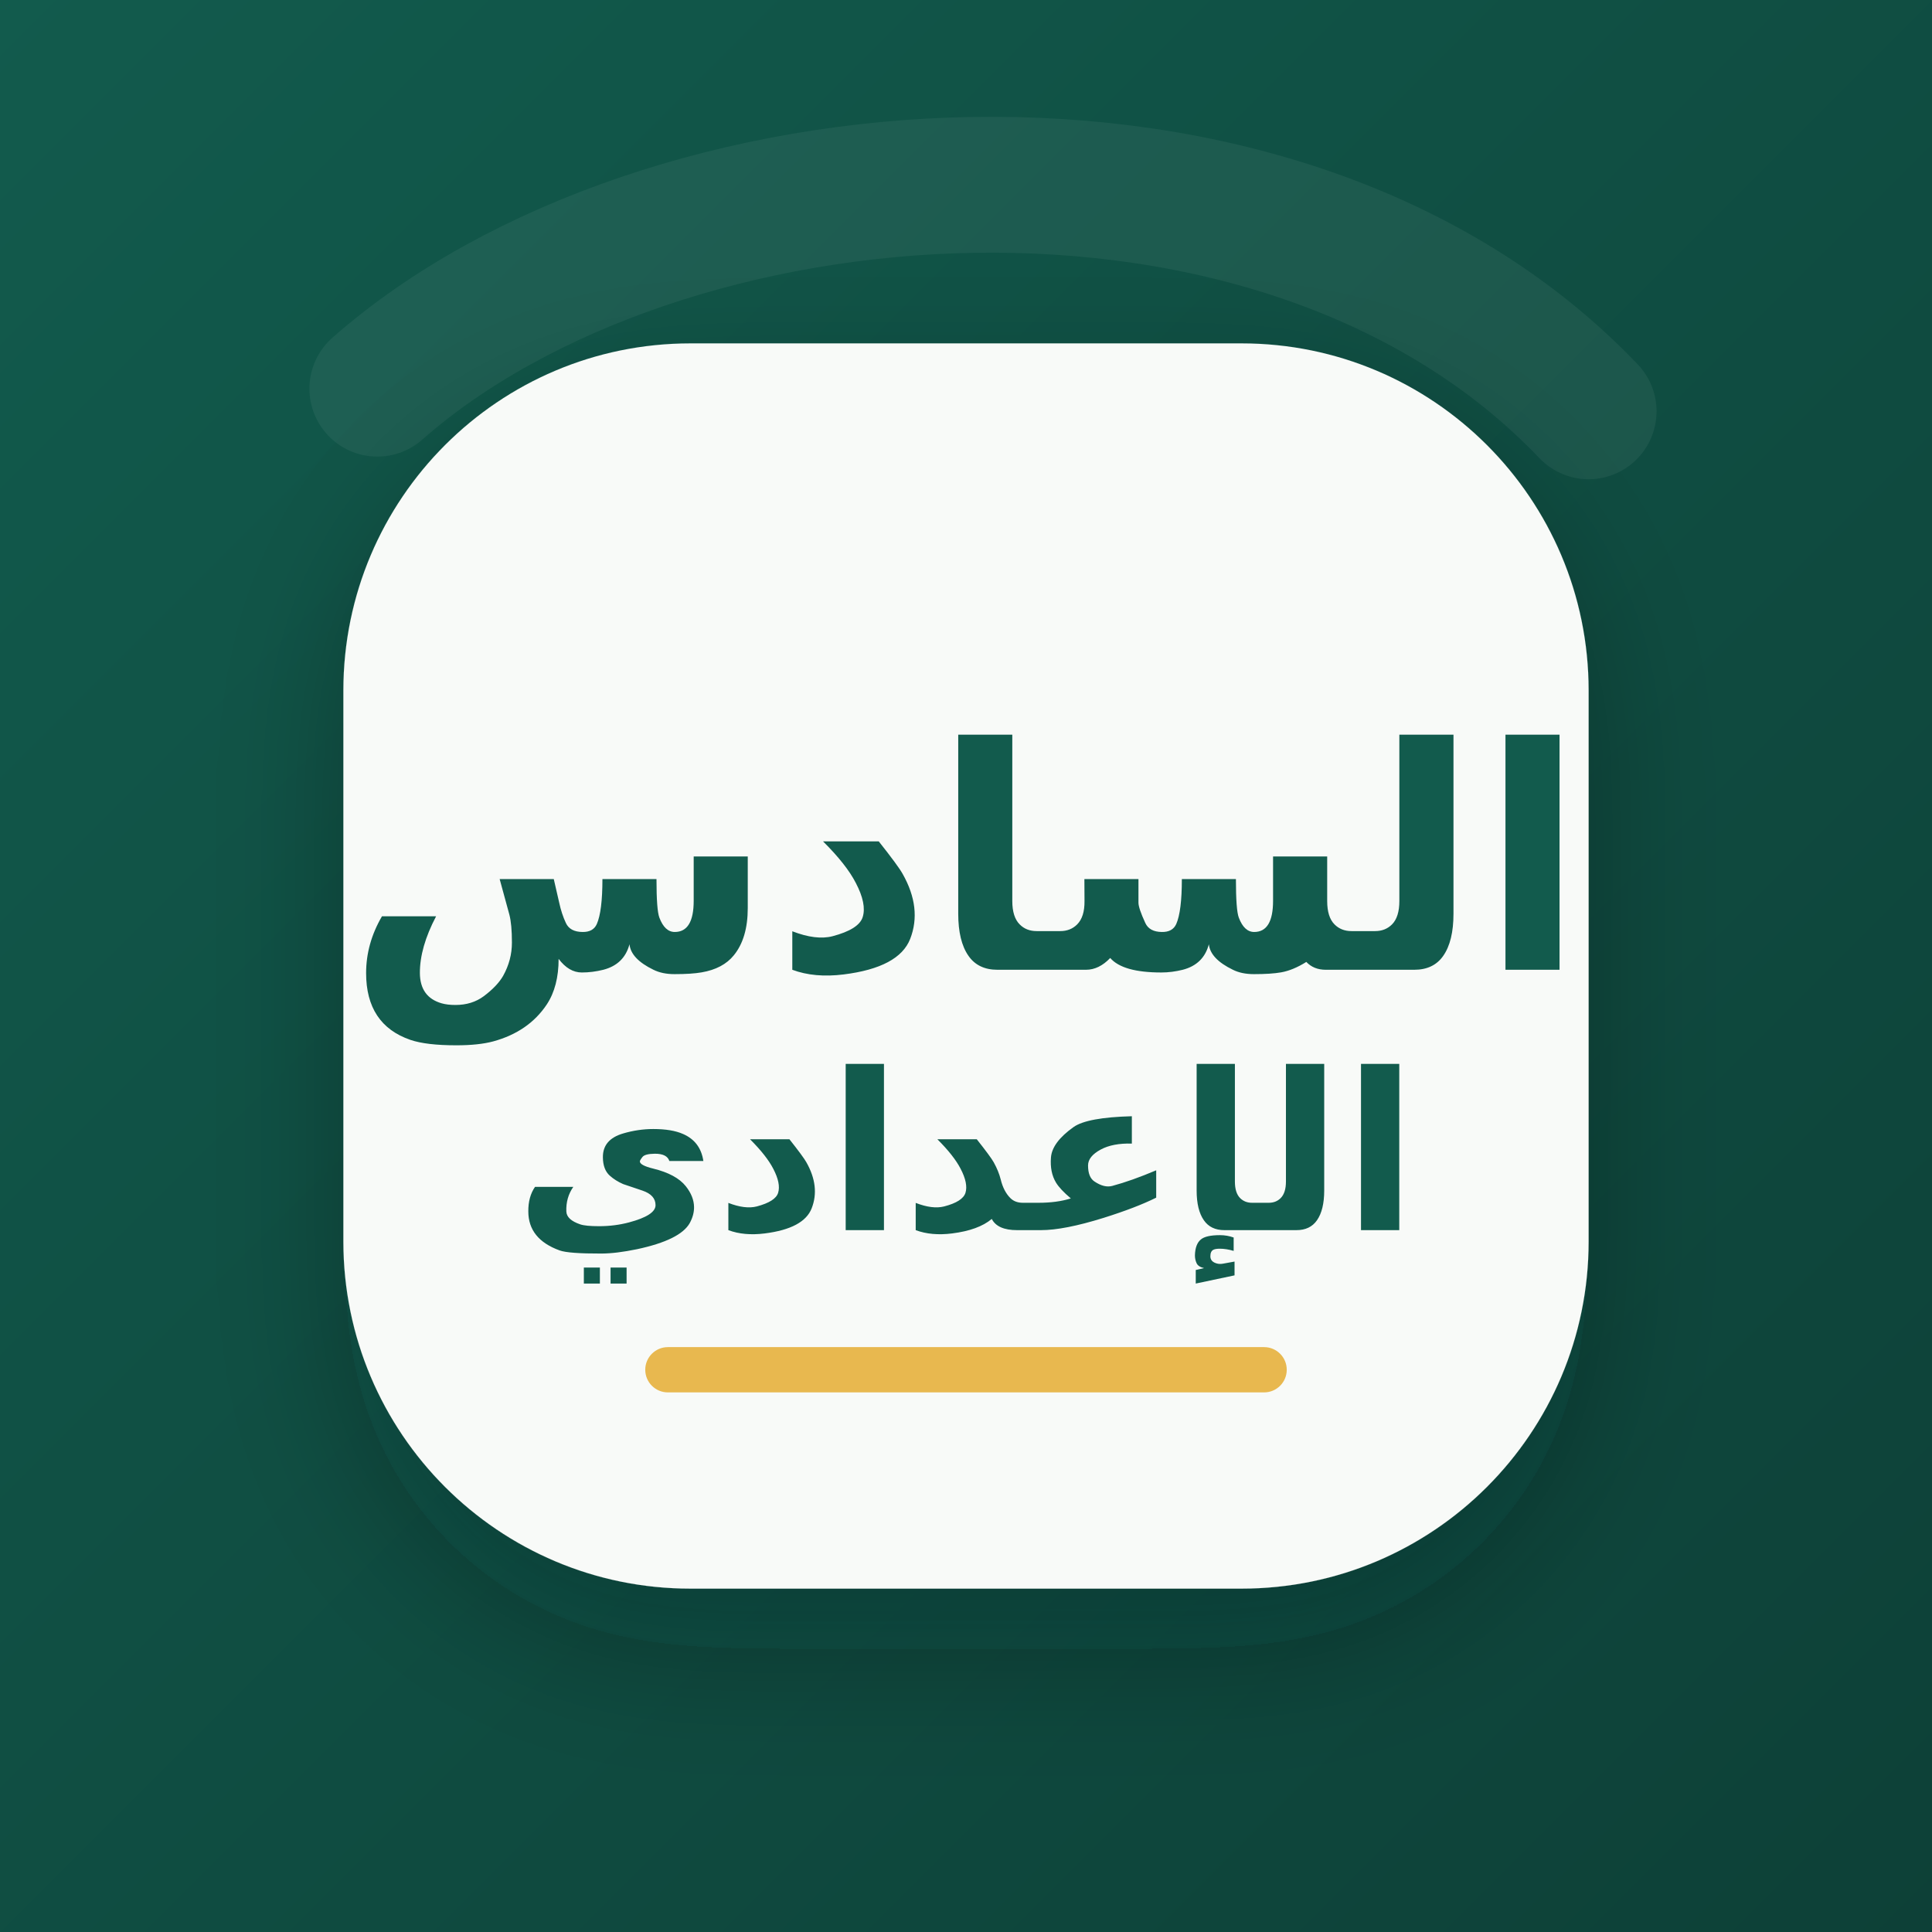
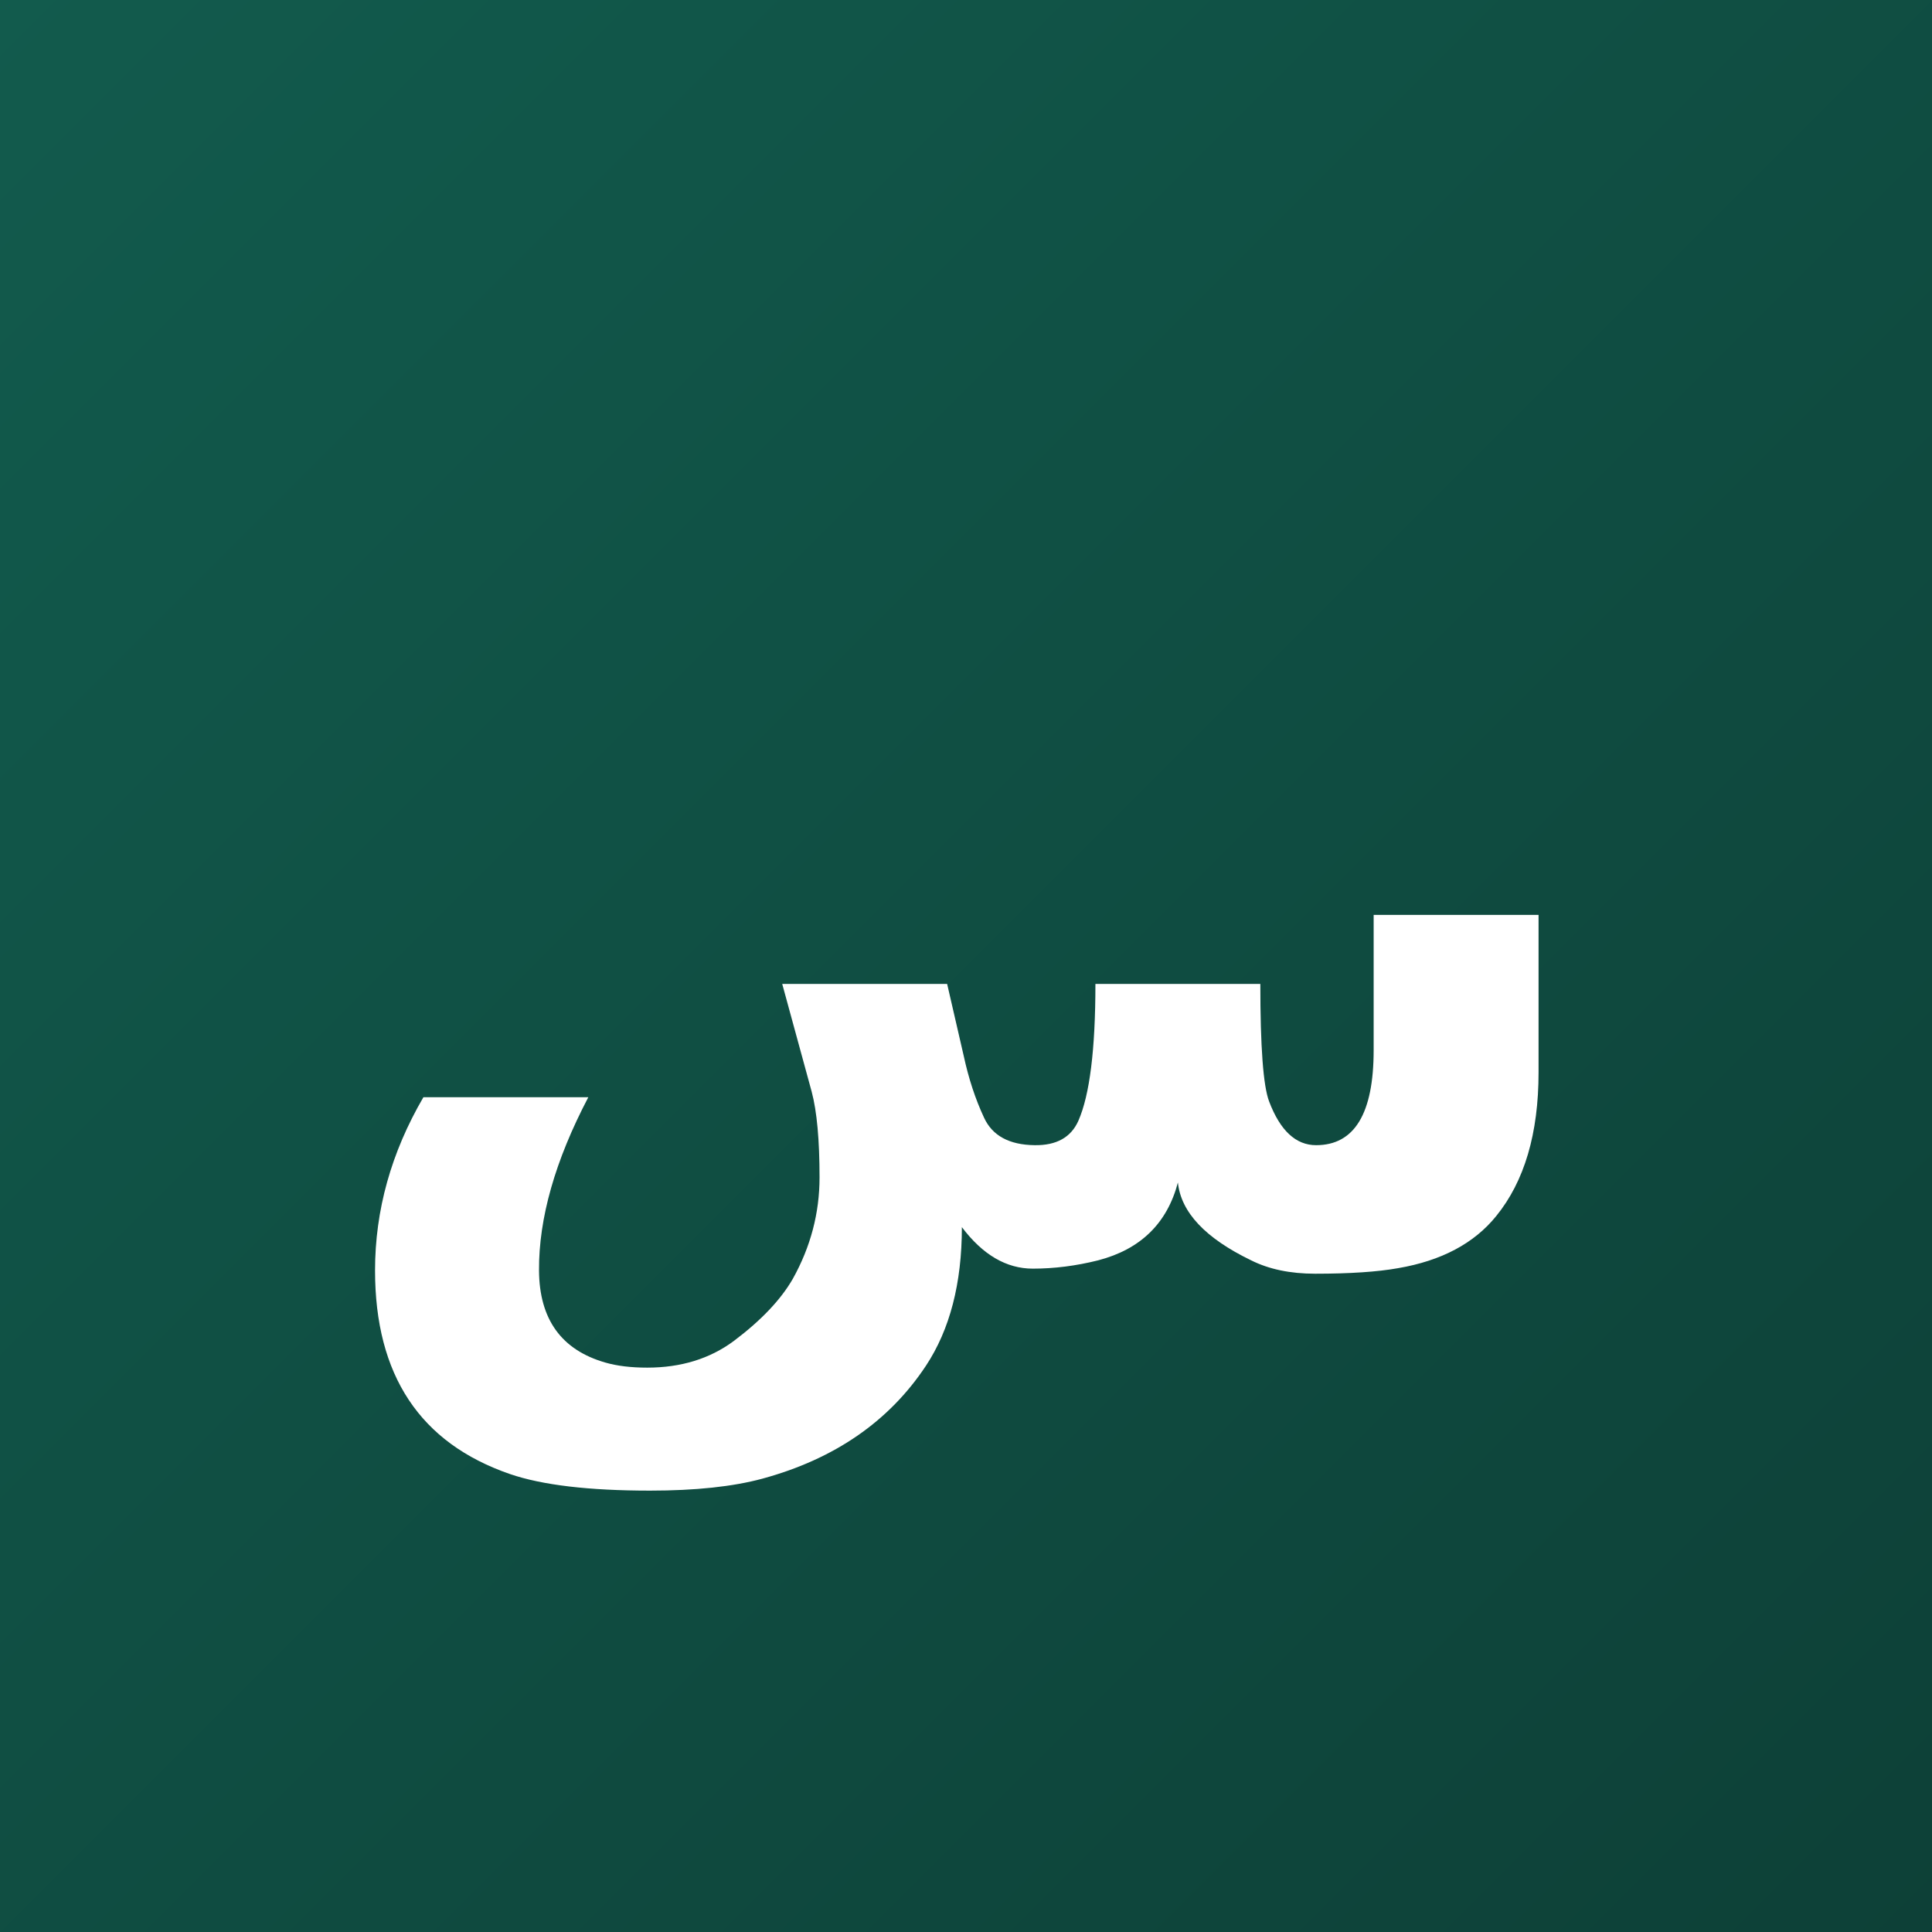
<svg xmlns="http://www.w3.org/2000/svg" viewBox="0 0 512 512">
  <defs>
    <linearGradient id="bg" x1="0" y1="0" x2="1" y2="1">
      <stop offset="0" stop-color="#125b4d" />
      <stop offset="1" stop-color="#0d4037" />
    </linearGradient>
-     <filter id="shadow" x="-20%" y="-20%" width="140%" height="140%">
-       <feDropShadow dx="0" dy="16" stdDeviation="18" flood-color="#06251f" flood-opacity=".28" />
-     </filter>
  </defs>
  <rect width="512" height="512" fill="url(#bg)" />
-   <path d="M100 103c75-66 239-80 321 6" fill="none" stroke="#ffffff" stroke-opacity=".055" stroke-width="36" stroke-linecap="round" />
-   <rect x="91" y="91" width="330" height="330" rx="92" fill="#f8faf8" filter="url(#shadow)" />
-   <text x="256" y="257" direction="rtl" text-anchor="middle" fill="#125b4d" font-size="82" font-weight="800" font-family="Arial, sans-serif">السادس</text>
-   <text x="256" y="326" direction="rtl" text-anchor="middle" fill="#125b4d" font-size="58" font-weight="700" font-family="Arial, sans-serif">الإعدادي</text>
-   <rect x="171" y="357" width="170" height="12" rx="6" fill="#e8b84f" />
+   <text x="256" y="334" direction="rtl" text-anchor="middle" fill="#ffffff" font-size="250" font-weight="800" font-family="Arial, sans-serif">س</text>
</svg>
